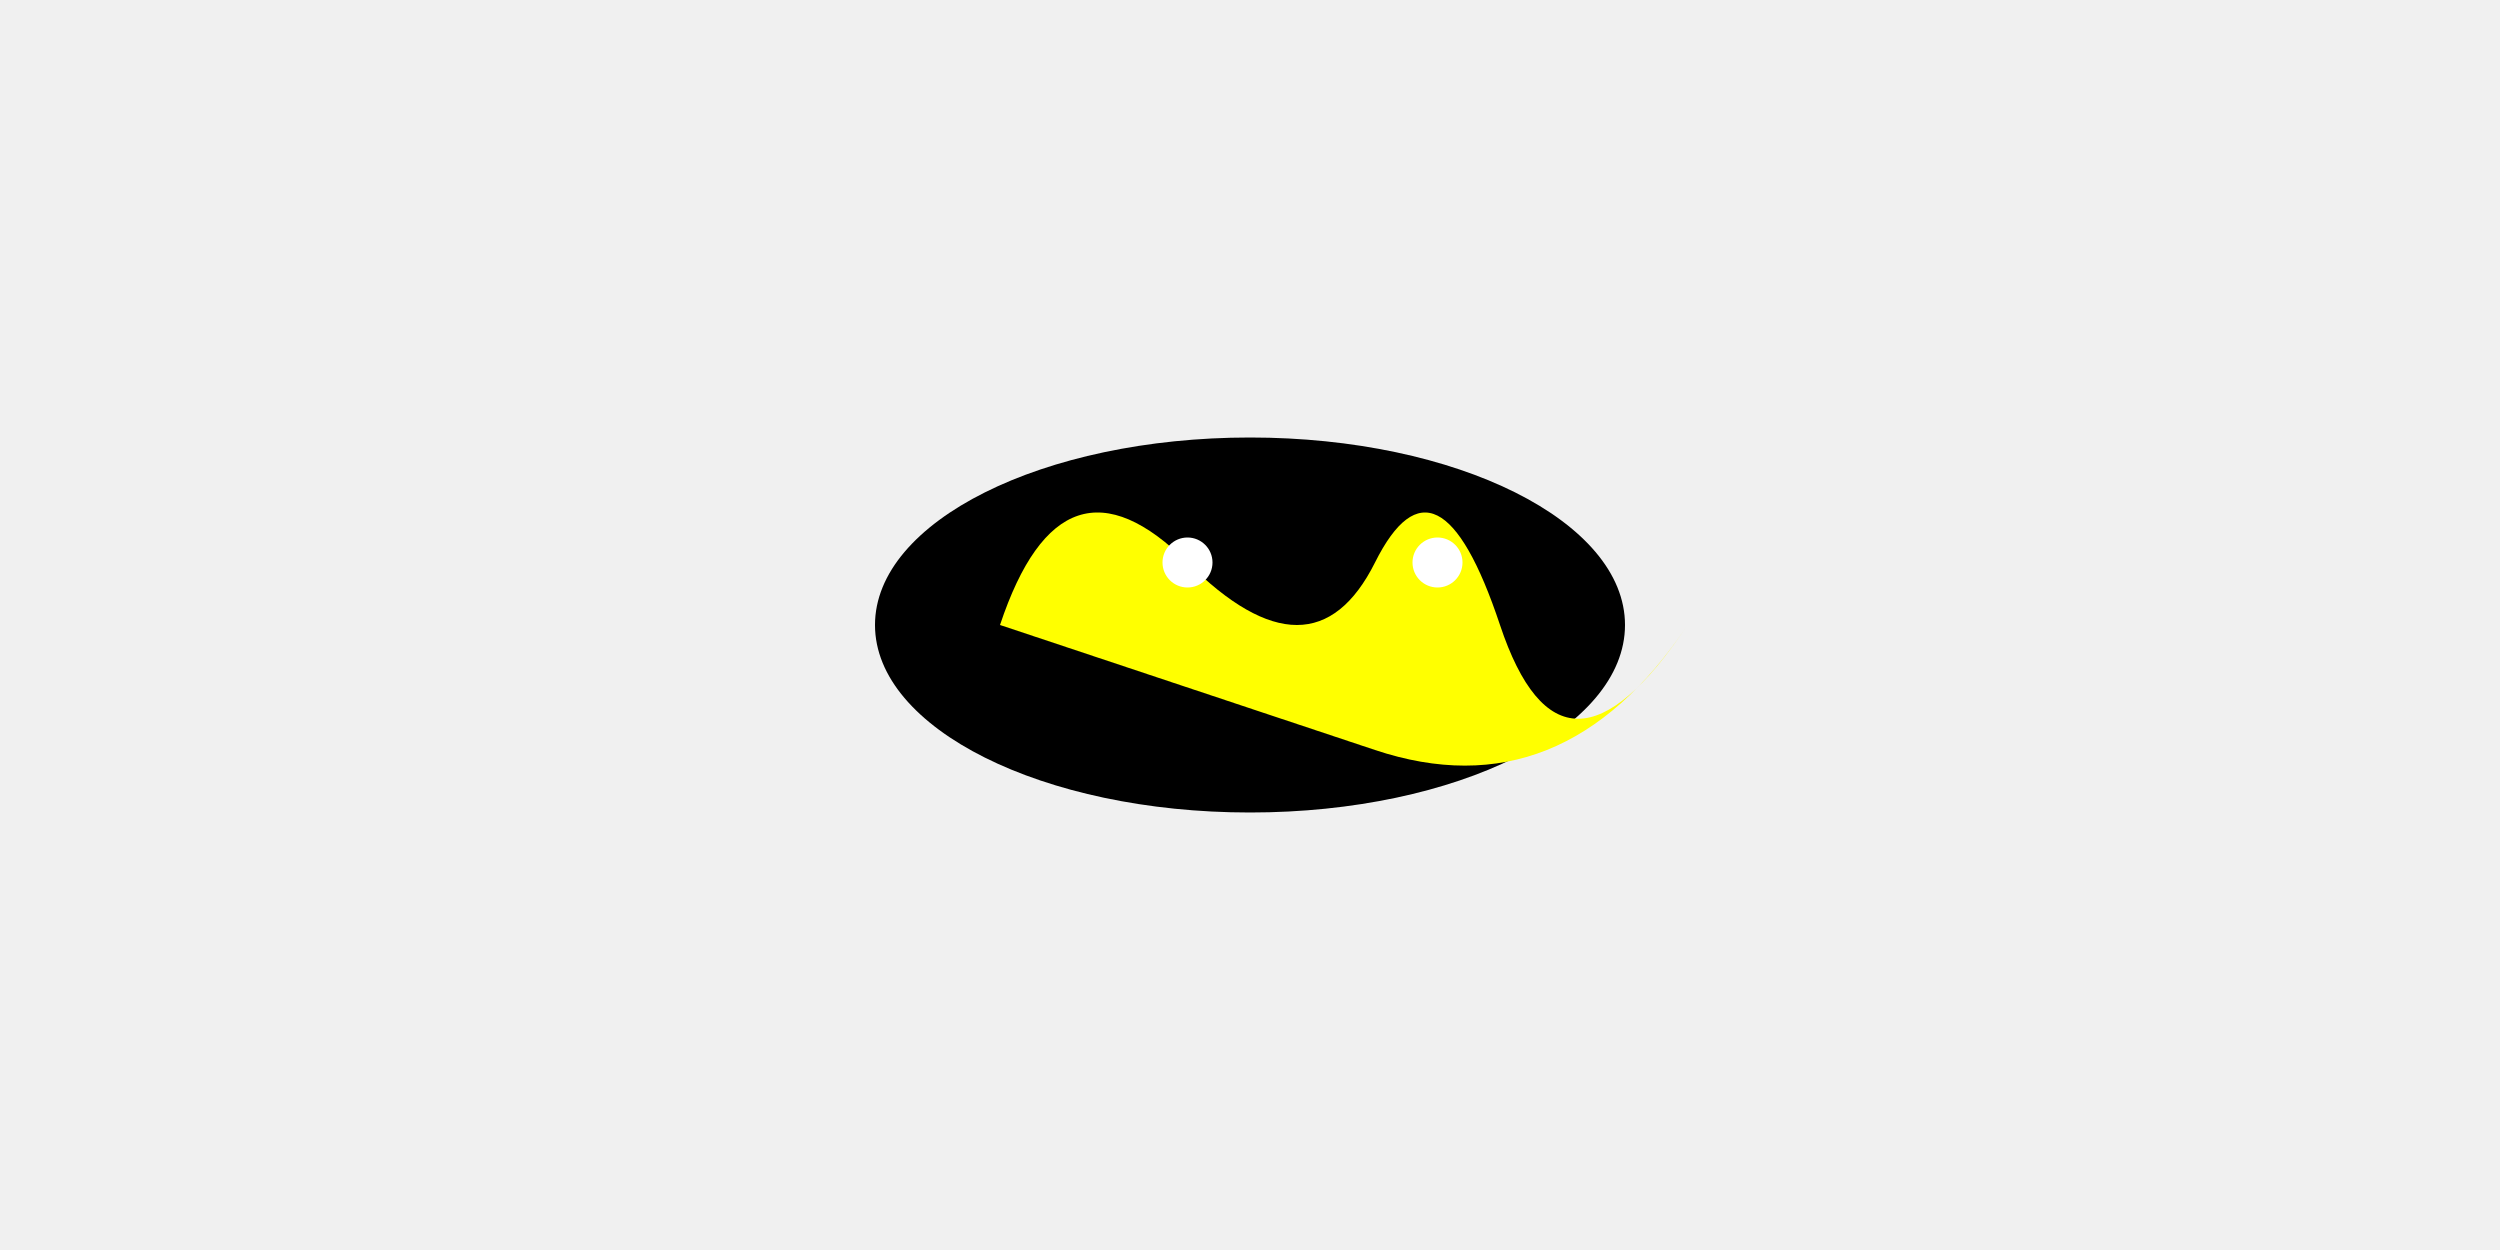
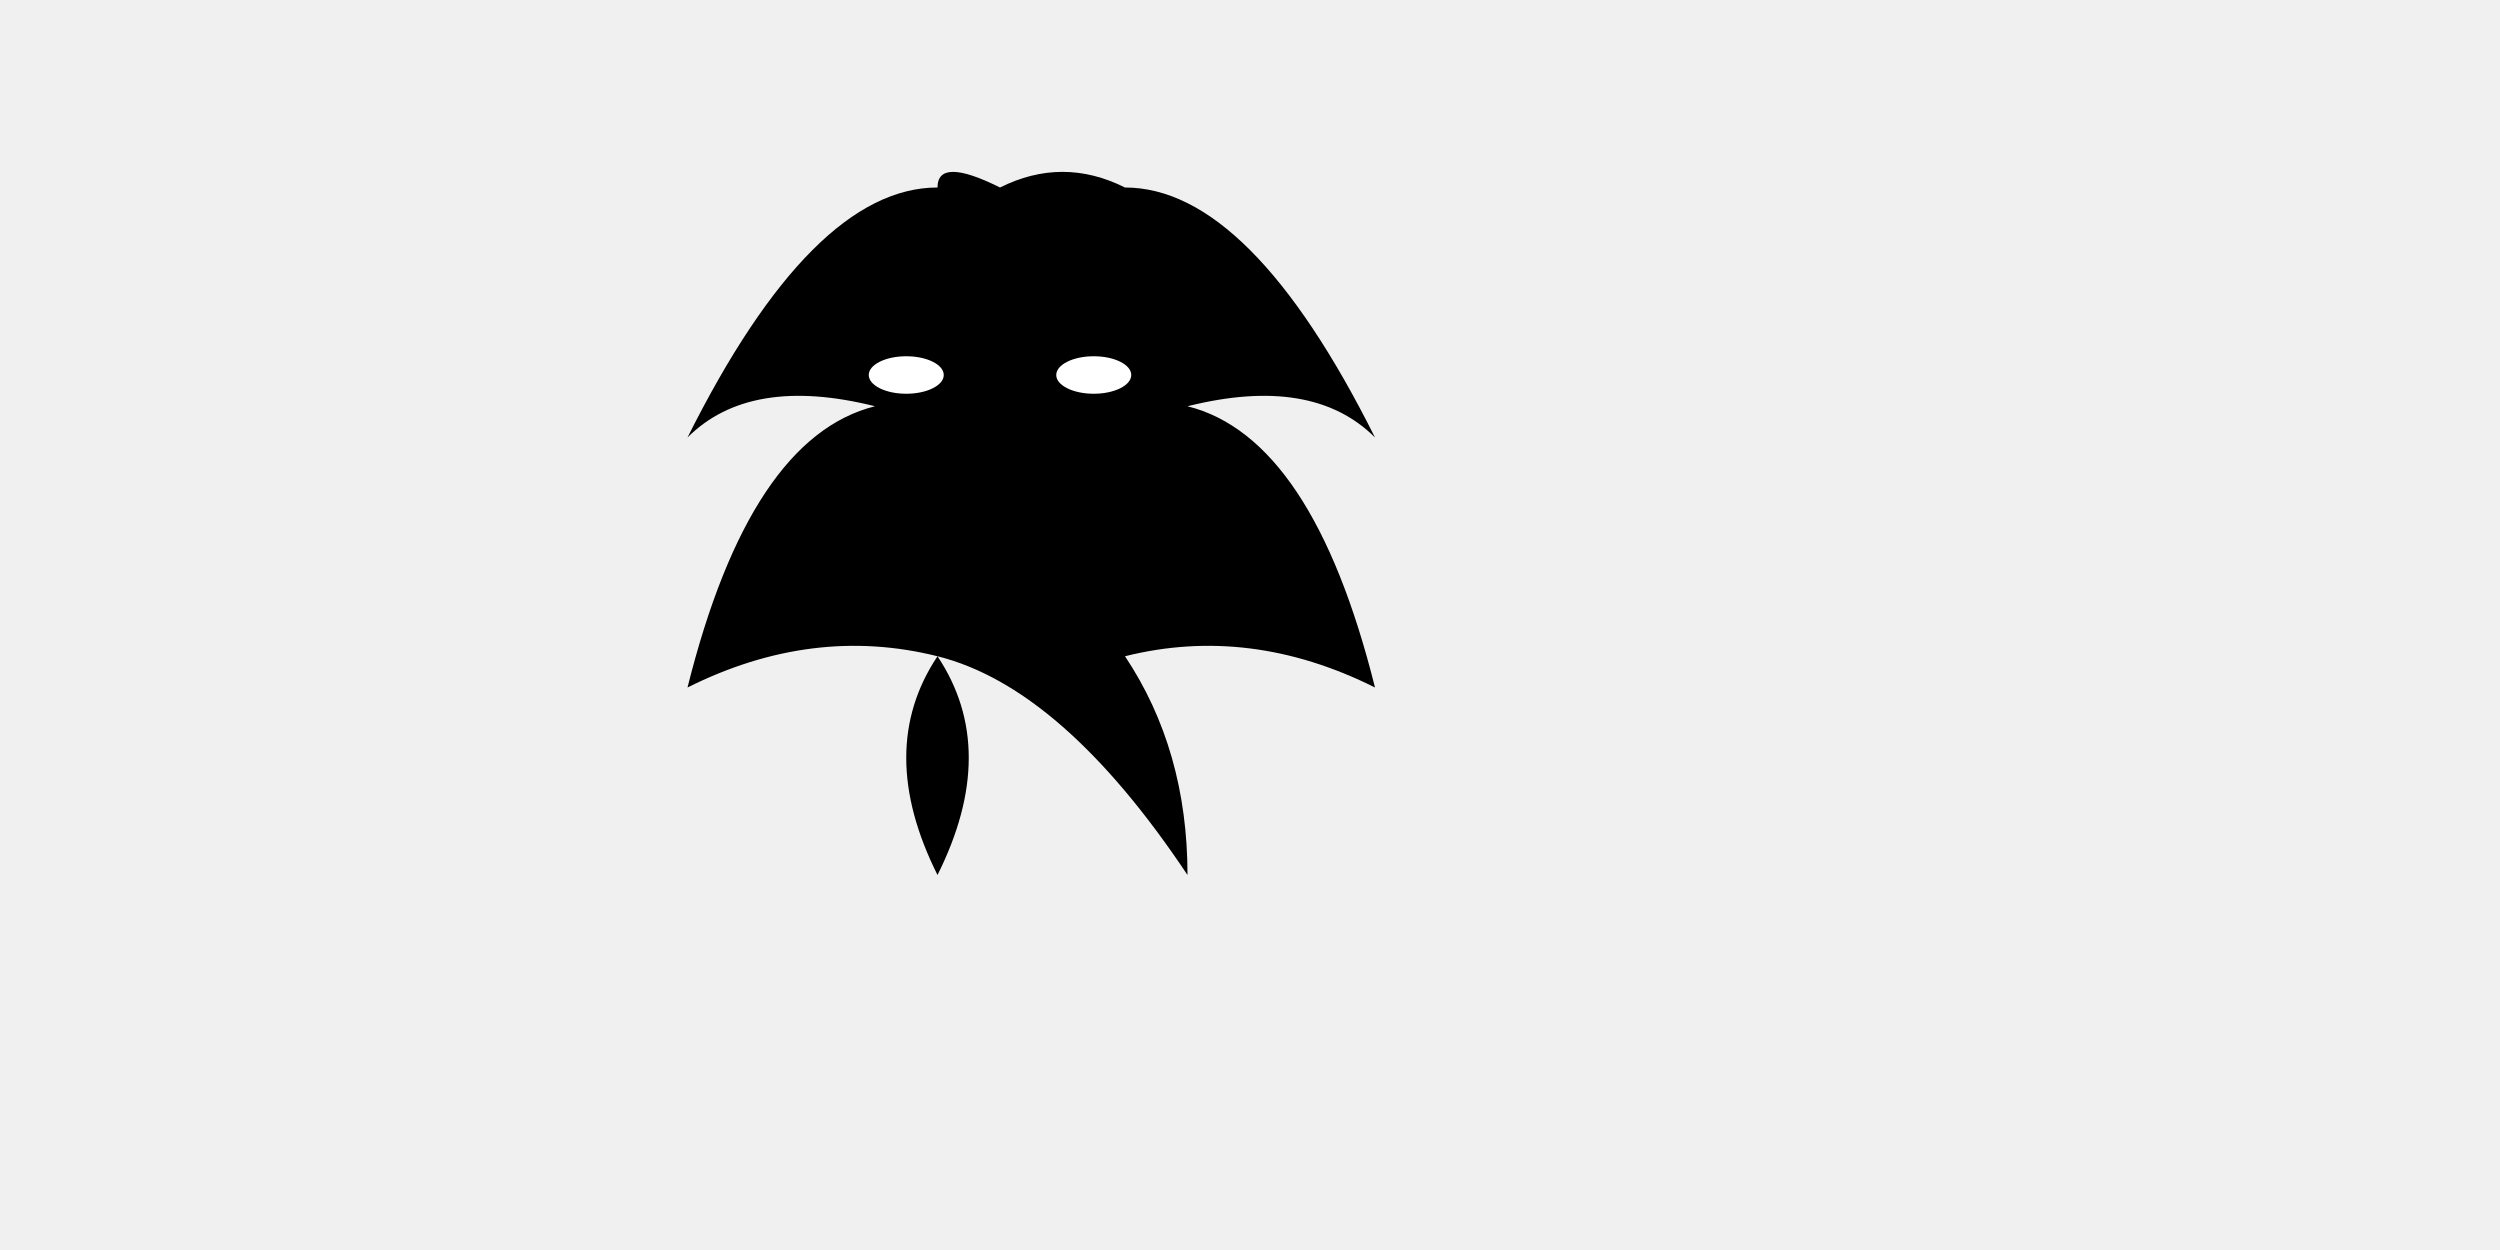
<svg xmlns="http://www.w3.org/2000/svg" width="400" height="200" viewBox="0 0 400 200">
-   <g id="batman-logo" transform="translate(150, 50)">
-     <ellipse cx="50" cy="50" rx="60" ry="30" fill="black" />
-     <path d="M 10 50 Q 20 20 40 40 T 70 40 Q 80 20 90 50 T 120 50 Q 100 80 70 70 T 10 50" fill="yellow" />
-     <circle id="left-eye" cx="40" cy="40" r="4" fill="white" />
-     <circle id="right-eye" cx="80" cy="40" r="4" fill="white" />
+   <g id="batman-logo" transform="translate(100, 20)">
+     <path d="M 50 10 Q 30 10 10 50 Q 20 40 40 45 Q 20 50 10 90 Q 30 80 50 85 Q 40 100 50 120 Q 60 100 50 85 Q 70 90 90 120 Q 90 100 80 85 Q 100 80 120 90 Q 110 50 90 45 Q 110 40 120 50 Q 100 10 80 10 Q 70 5 60 10 Q 50 5 50 10 Z" fill="black" stroke="none" />
+     <ellipse id="left-eye" cx="45" cy="40" rx="6" ry="3" fill="white" />
+     <ellipse id="right-eye" cx="75" cy="40" rx="6" ry="3" fill="white" />
  </g>
  <style>
        @keyframes eye-blink {
            0%, 100% { opacity: 1; }
            50% { opacity: 0; }
        }

+         @keyframes eye-glow {
+             0%, 100% { fill: white; }
+             50% { fill: yellow; }
+         }
+ 
        #left-eye, #right-eye {
-             animation: eye-blink 2s infinite;
+             animation: eye-blink 2s infinite, eye-glow 2s infinite;
        }
    </style>
</svg>
